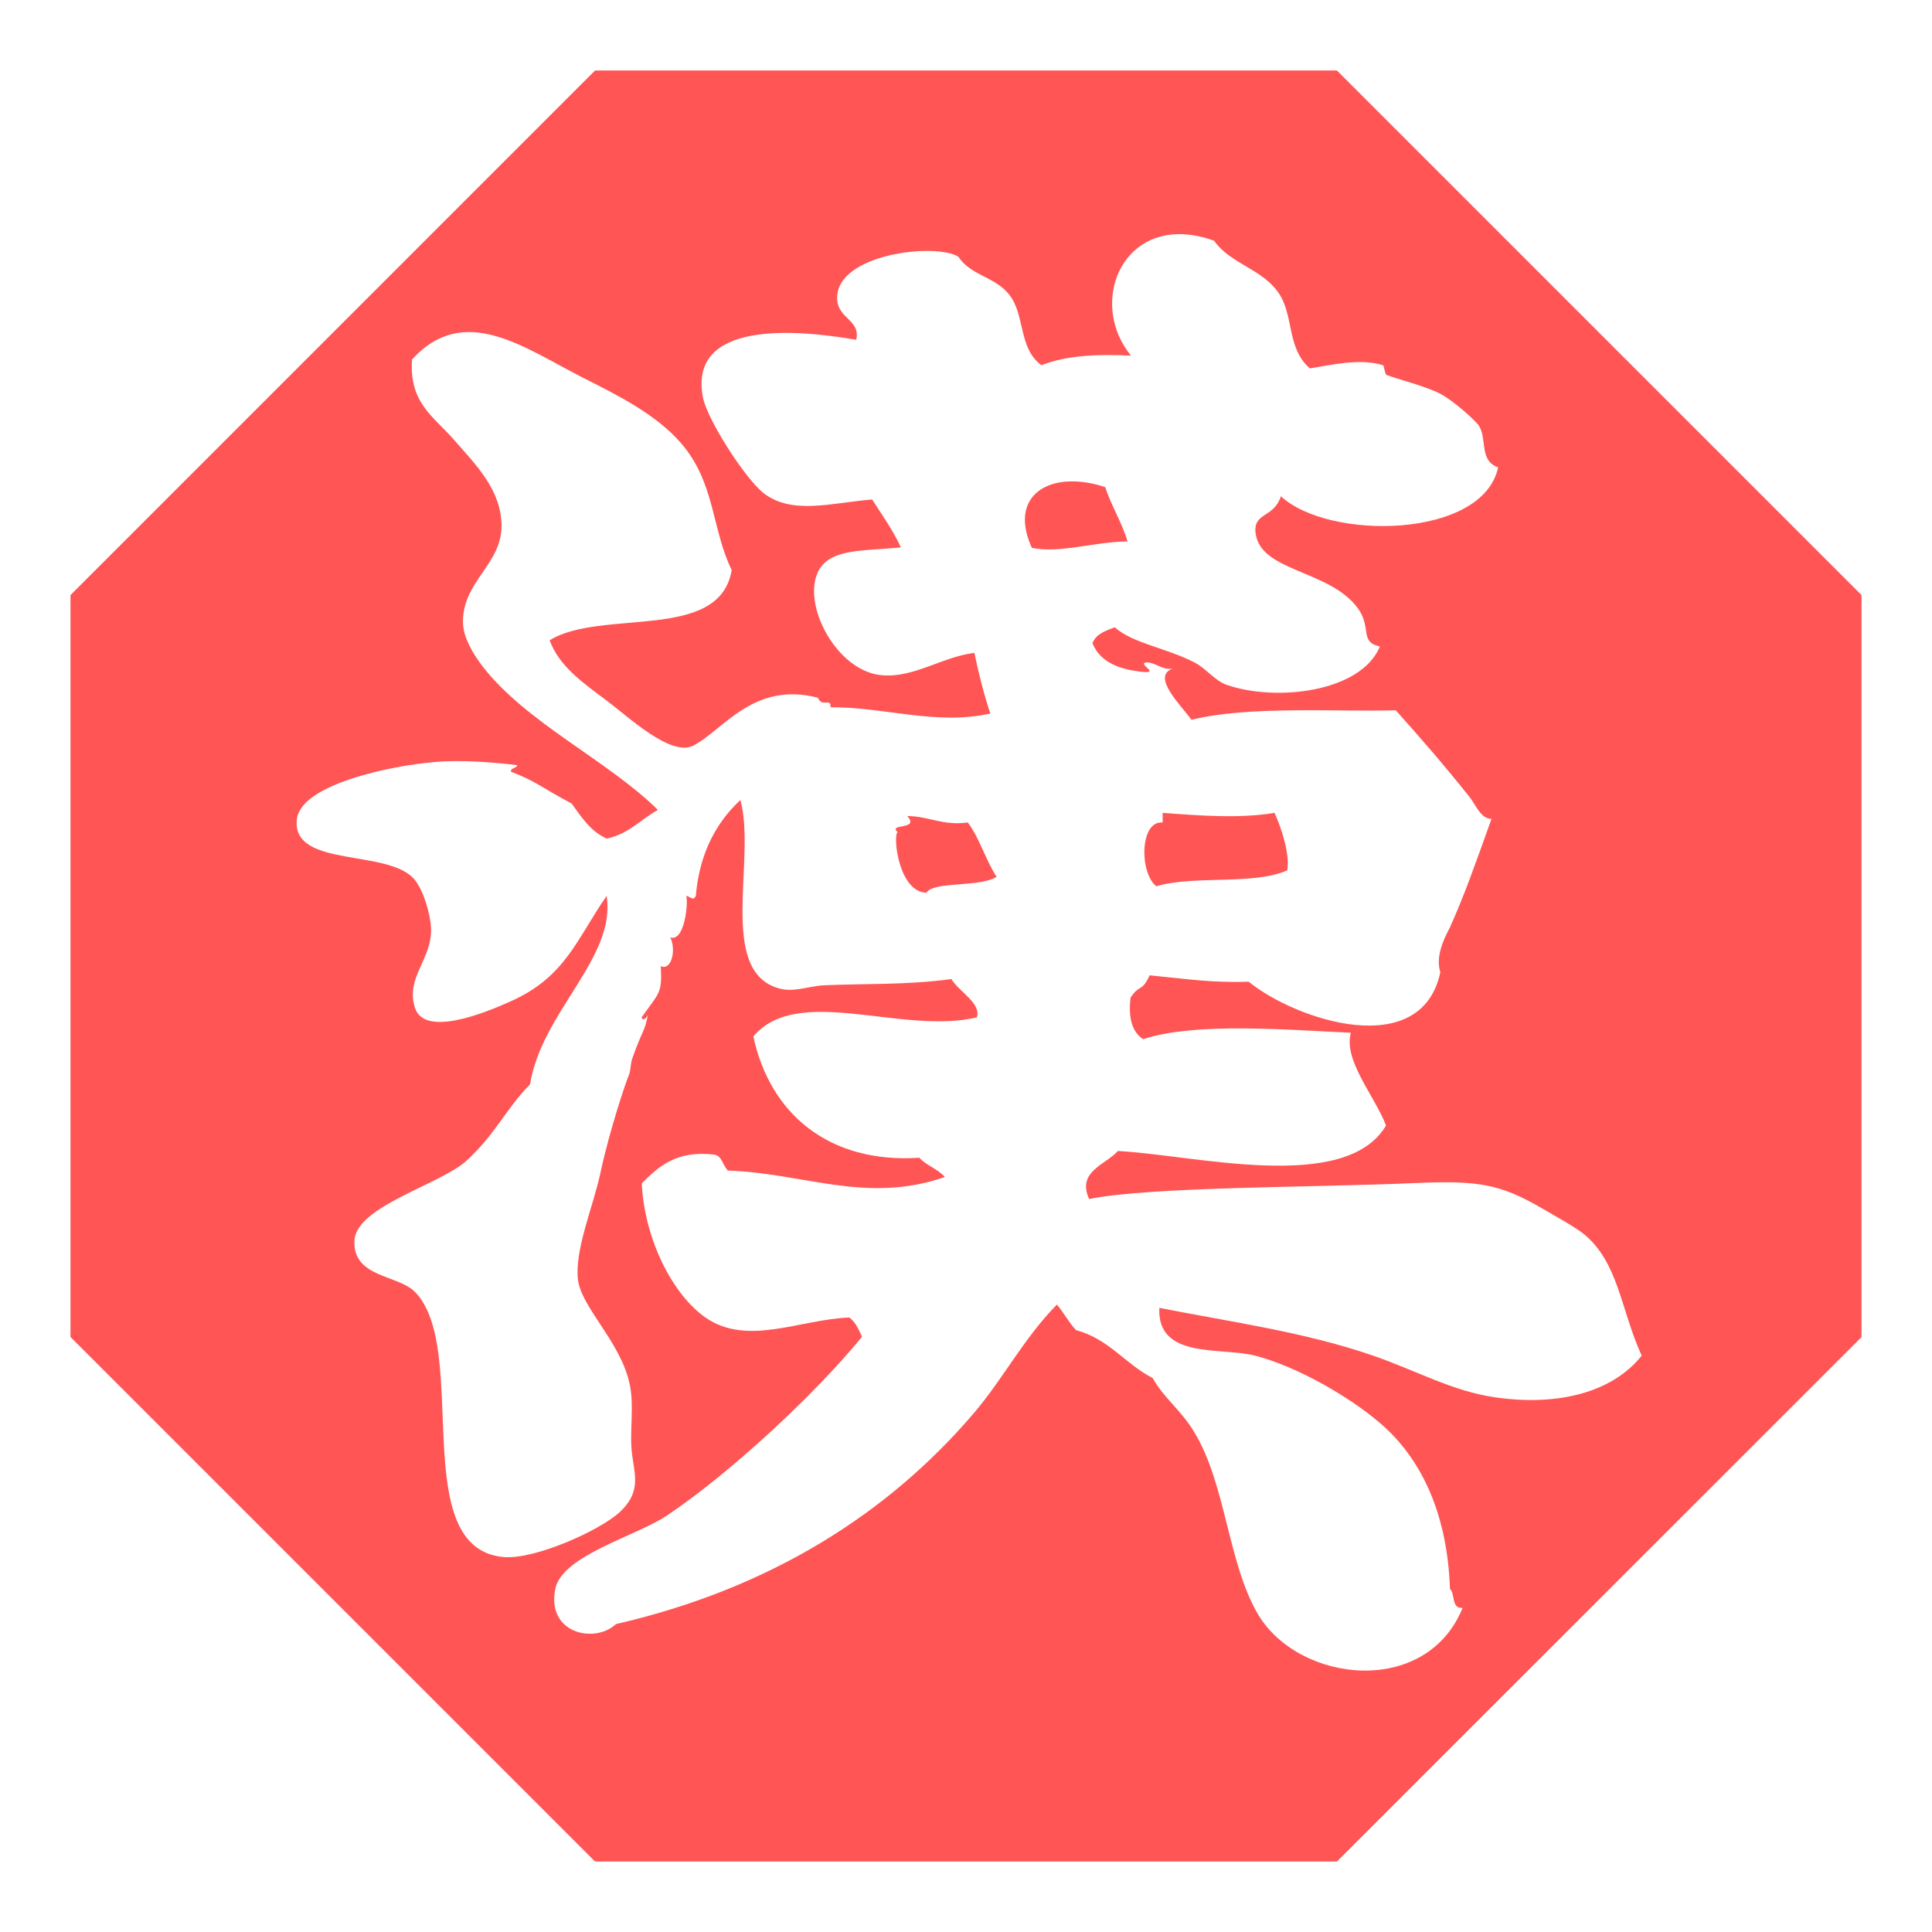
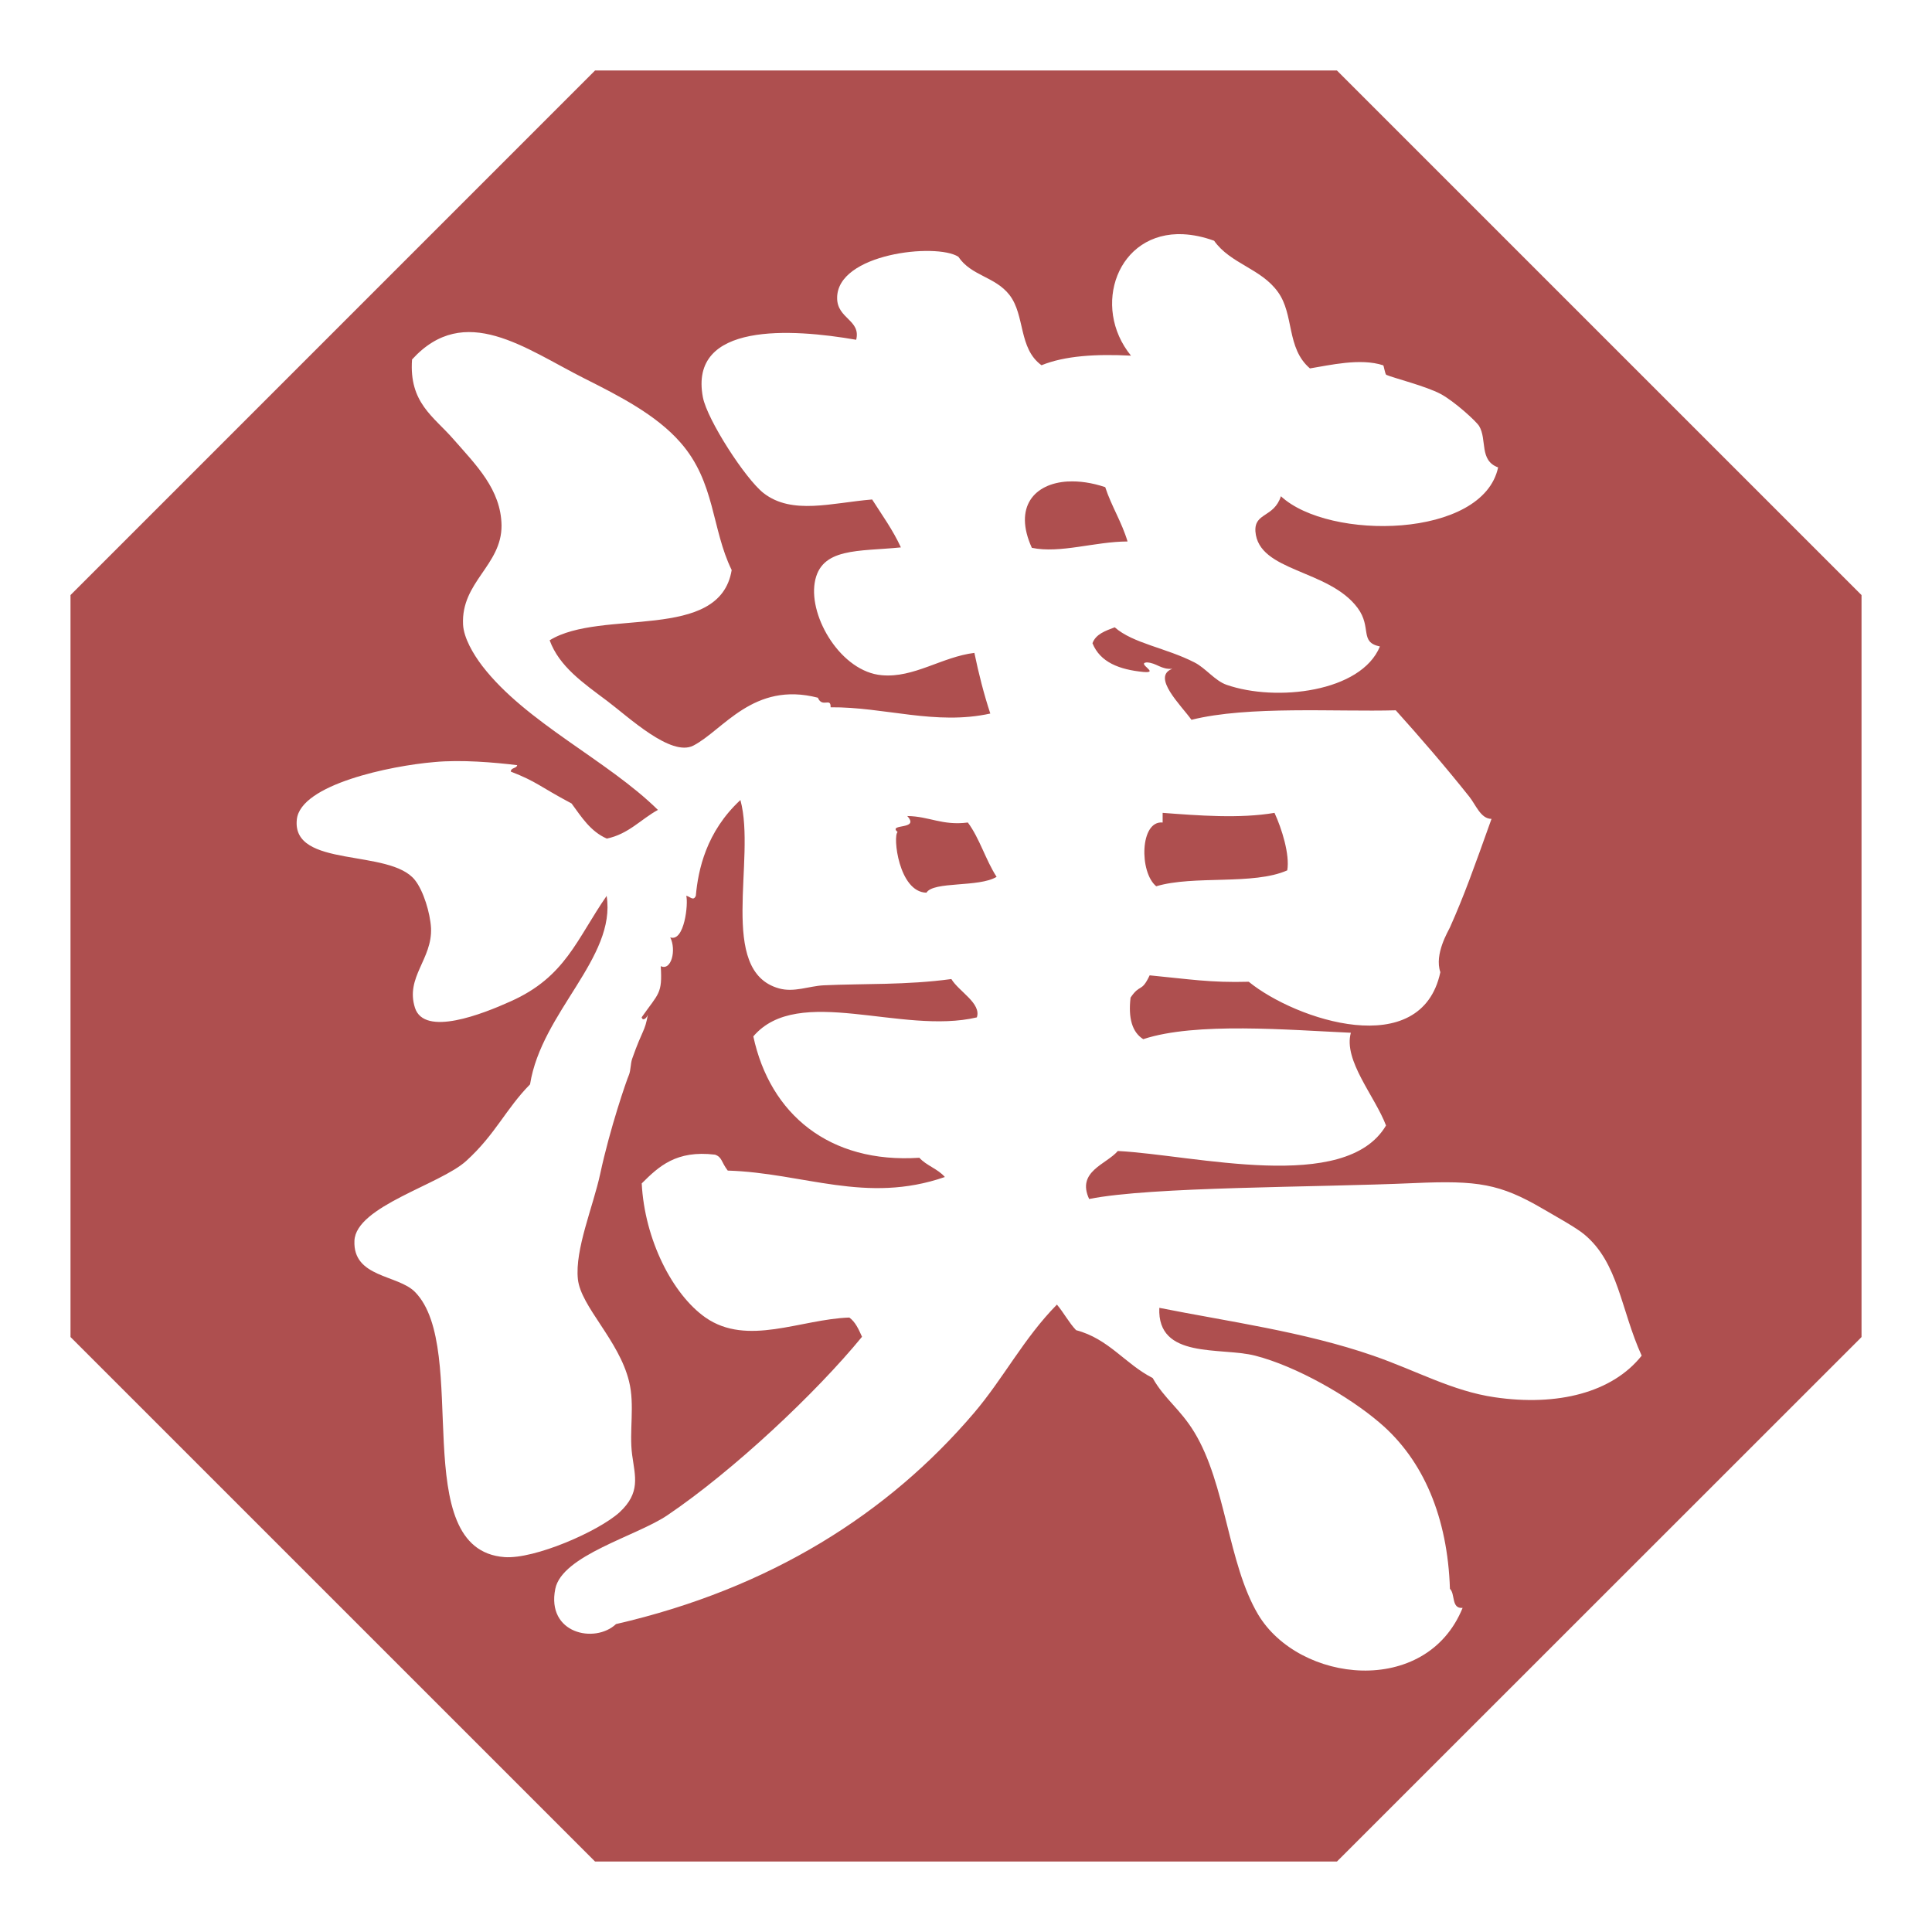
<svg xmlns="http://www.w3.org/2000/svg" width="50" height="50" viewBox="0 0 13.229 13.229" version="1.1" id="svg1579">
  <defs id="defs1573">
    </defs>
  <g id="layer1" transform="translate(0,-283.7708)">
-     <g id="g3290" style="stroke:none" transform="matrix(0.178491,0,0,0.178491,-51.21702,271.6788)">
-       <path style="fill:#ff5555;fill-opacity:1;stroke:none;stroke-width:0.675" d="M 15.68,2.383 2.105,15.959 V 35.16 L 15.68,48.734 h 0.055 19.145 l 13.533,-13.529 0.043,-0.045 V 15.959 L 34.879,2.383 Z M 30.906,6.621 c 0.244,0.012 0.511,0.065 0.795,0.168 0.422,0.598 1.215,0.717 1.65,1.324 0.428,0.585 0.213,1.452 0.83,1.98 0.503,-0.081 1.308,-0.275 1.896,-0.08 0.017,0.006 0.048,0.232 0.08,0.246 0.186,0.082 1.027,0.292 1.408,0.496 0.361,0.195 0.916,0.704 0.994,0.828 0.212,0.351 -0.004,0.891 0.492,1.072 -0.393,1.845 -4.38,1.9 -5.621,0.746 -0.183,0.559 -0.69,0.419 -0.66,0.91 0.078,1.051 1.898,0.974 2.646,1.982 0.374,0.507 0.037,0.885 0.576,0.996 -0.486,1.183 -2.684,1.439 -3.969,0.992 -0.298,-0.103 -0.541,-0.432 -0.828,-0.578 -0.741,-0.38 -1.594,-0.492 -2.066,-0.91 -0.239,0.091 -0.489,0.174 -0.576,0.412 0.198,0.492 0.693,0.683 1.32,0.744 0.436,0.039 -0.191,-0.224 0.086,-0.248 0.261,0.014 0.361,0.188 0.66,0.166 -0.548,0.206 0.232,0.949 0.496,1.32 1.465,-0.368 3.752,-0.203 5.287,-0.246 0.61,0.677 1.286,1.459 1.902,2.234 0.17,0.211 0.296,0.576 0.576,0.576 -0.463,1.296 -0.707,1.982 -1.076,2.809 -0.043,0.097 -0.409,0.691 -0.248,1.158 -0.492,2.314 -3.737,1.242 -4.959,0.248 -0.987,0.029 -1.563,-0.07 -2.564,-0.166 -0.216,0.458 -0.243,0.205 -0.494,0.576 -0.063,0.531 0.041,0.896 0.328,1.076 1.356,-0.449 3.765,-0.238 5.373,-0.166 -0.199,0.717 0.623,1.642 0.91,2.4 -1.048,1.777 -4.96,0.761 -6.941,0.66 -0.295,0.347 -1.075,0.527 -0.742,1.242 1.616,-0.323 5.806,-0.295 8.428,-0.412 1.626,-0.072 2.204,0.019 3.303,0.66 0.378,0.221 0.861,0.486 1.082,0.668 0.889,0.739 0.94,1.934 1.486,3.139 -0.759,0.956 -2.18,1.315 -3.805,1.076 -1.098,-0.16 -2.023,-0.689 -3.143,-1.076 -1.789,-0.62 -3.753,-0.883 -5.535,-1.238 -0.059,1.34 1.587,1.008 2.482,1.238 1.074,0.277 2.424,1.054 3.221,1.736 1.136,0.965 1.758,2.454 1.818,4.297 0.141,0.135 0.031,0.521 0.328,0.494 -0.941,2.319 -4.234,1.95 -5.295,0.166 -0.78,-1.321 -0.828,-3.36 -1.646,-4.709 -0.368,-0.607 -0.774,-0.862 -1.08,-1.406 -0.712,-0.362 -1.134,-1.015 -1.982,-1.238 -0.188,-0.198 -0.32,-0.455 -0.496,-0.662 -0.859,0.871 -1.385,1.913 -2.15,2.809 -2.207,2.589 -5.259,4.538 -9.26,5.459 -0.548,0.516 -1.807,0.246 -1.572,-0.912 0.177,-0.868 2.1,-1.364 2.895,-1.9 1.718,-1.161 3.86,-3.177 5.043,-4.623 -0.086,-0.192 -0.169,-0.381 -0.328,-0.498 -1.262,0.043 -2.639,0.755 -3.723,0 -0.857,-0.601 -1.576,-2.022 -1.65,-3.471 0.44,-0.438 0.892,-0.866 1.898,-0.744 0.186,0.067 0.155,0.185 0.328,0.412 1.958,0.059 3.582,0.874 5.619,0.166 -0.181,-0.211 -0.481,-0.296 -0.66,-0.498 -2.331,0.154 -3.865,-1.128 -4.297,-3.141 1.162,-1.363 3.84,-0.032 5.785,-0.492 0.121,-0.365 -0.466,-0.669 -0.66,-0.992 -1.162,0.159 -2.269,0.114 -3.303,0.162 -0.382,0.019 -0.766,0.19 -1.158,0.08 -1.602,-0.447 -0.582,-3.343 -0.998,-4.875 -0.886,0.821 -1.094,1.809 -1.154,2.479 -0.064,0.148 -0.152,0.013 -0.248,0 0.057,0.189 -0.044,1.202 -0.414,1.076 0.163,0.324 0.029,0.874 -0.246,0.744 0.045,0.72 -0.052,0.695 -0.494,1.324 0.029,0.117 0.146,0.008 0.164,-0.08 -0.088,0.481 -0.127,0.352 -0.41,1.154 -0.043,0.127 -0.035,0.297 -0.082,0.414 -0.063,0.142 -0.491,1.381 -0.744,2.561 -0.183,0.849 -0.66,1.957 -0.578,2.73 0.079,0.714 1.063,1.576 1.324,2.643 0.154,0.619 -0.002,1.289 0.08,1.902 0.076,0.563 0.224,0.976 -0.328,1.488 -0.547,0.494 -2.197,1.215 -2.975,1.158 -2.547,-0.192 -0.871,-5.389 -2.316,-6.861 -0.444,-0.453 -1.61,-0.368 -1.568,-1.326 0.037,-0.892 2.219,-1.452 2.893,-2.066 0.758,-0.689 1.02,-1.34 1.652,-1.982 0.295,-1.869 2.235,-3.276 1.982,-4.877 -0.779,1.123 -1.062,2.095 -2.484,2.729 -0.724,0.327 -2.235,0.924 -2.477,0.166 -0.252,-0.793 0.454,-1.258 0.416,-2.066 -0.022,-0.387 -0.196,-0.962 -0.416,-1.238 -0.648,-0.825 -3.192,-0.295 -3.057,-1.568 0.095,-0.909 2.429,-1.391 3.555,-1.486 0.698,-0.067 1.566,0.009 2.148,0.08 -0.016,0.09 -0.16,0.057 -0.166,0.166 0.689,0.269 0.722,0.373 1.574,0.826 0.257,0.351 0.49,0.725 0.912,0.908 0.567,-0.12 0.878,-0.499 1.322,-0.742 -1.308,-1.29 -3.416,-2.257 -4.545,-3.725 -0.239,-0.312 -0.48,-0.729 -0.498,-1.072 -0.054,-1.104 1.001,-1.532 0.996,-2.564 -0.013,-0.931 -0.656,-1.561 -1.244,-2.232 -0.509,-0.587 -1.154,-0.94 -1.072,-2.064 1.363,-1.497 2.933,-0.278 4.463,0.492 0.914,0.459 1.857,0.943 2.479,1.652 0.907,1.026 0.807,2.239 1.33,3.305 -0.308,1.871 -3.368,0.989 -4.711,1.818 0.248,0.679 0.867,1.104 1.486,1.568 0.569,0.428 1.653,1.453 2.232,1.158 0.777,-0.402 1.554,-1.671 3.223,-1.24 0.116,0.275 0.34,-0.021 0.33,0.248 1.391,-0.012 2.713,0.474 4.133,0.162 -0.163,-0.493 -0.299,-1.024 -0.412,-1.57 -0.839,0.103 -1.566,0.654 -2.396,0.578 -1.044,-0.088 -1.887,-1.49 -1.736,-2.396 0.152,-0.918 1.137,-0.801 2.23,-0.912 -0.208,-0.453 -0.486,-0.835 -0.744,-1.24 -1.041,0.085 -2.074,0.409 -2.811,-0.166 C 19.572,12.953 18.584,11.425 18.471,10.84 18.099,8.886 20.773,9.062 22.438,9.352 22.565,8.839 21.947,8.81 21.945,8.275 21.935,7.118 24.513,6.838 25.082,7.203 c 0.333,0.499 0.95,0.509 1.324,0.99 0.408,0.528 0.227,1.381 0.828,1.818 0.606,-0.246 1.412,-0.295 2.316,-0.248 -1.035,-1.267 -0.354,-3.223 1.355,-3.143 z m -2.986,6.398 c -0.875,0.047 -1.416,0.662 -0.936,1.717 0.731,0.154 1.629,-0.162 2.477,-0.164 -0.153,-0.51 -0.415,-0.909 -0.578,-1.406 -0.341,-0.115 -0.671,-0.162 -0.963,-0.146 z m 2.449,8.576 v 0.25 c -0.588,-0.057 -0.61,1.285 -0.166,1.65 0.975,-0.292 2.513,-0.022 3.391,-0.412 0.07,-0.406 -0.142,-1.082 -0.33,-1.488 -0.9,0.154 -1.975,0.069 -2.895,0 z m -6.609,0.082 c 0.339,0.372 -0.514,0.183 -0.25,0.416 -0.128,0.094 0.026,1.553 0.746,1.568 0.186,-0.302 1.355,-0.13 1.816,-0.41 -0.282,-0.434 -0.438,-0.994 -0.744,-1.406 -0.664,0.085 -0.997,-0.161 -1.568,-0.168 z" id="polygon3282" transform="matrix(1.482334,0,0,1.482334,286.529,66.91765)" />
+     <g id="g3290" style="stroke:none;fill:#ae4f4f;fill-opacity:1" transform="matrix(0.178491,0,0,0.178491,-51.21702,271.6788)">
+       <path style="fill:#ae4f4f;fill-opacity:1;stroke:none;stroke-width:0.675" d="M 15.68,2.383 2.105,15.959 V 35.16 L 15.68,48.734 h 0.055 19.145 l 13.533,-13.529 0.043,-0.045 V 15.959 L 34.879,2.383 Z M 30.906,6.621 c 0.244,0.012 0.511,0.065 0.795,0.168 0.422,0.598 1.215,0.717 1.65,1.324 0.428,0.585 0.213,1.452 0.83,1.98 0.503,-0.081 1.308,-0.275 1.896,-0.08 0.017,0.006 0.048,0.232 0.08,0.246 0.186,0.082 1.027,0.292 1.408,0.496 0.361,0.195 0.916,0.704 0.994,0.828 0.212,0.351 -0.004,0.891 0.492,1.072 -0.393,1.845 -4.38,1.9 -5.621,0.746 -0.183,0.559 -0.69,0.419 -0.66,0.91 0.078,1.051 1.898,0.974 2.646,1.982 0.374,0.507 0.037,0.885 0.576,0.996 -0.486,1.183 -2.684,1.439 -3.969,0.992 -0.298,-0.103 -0.541,-0.432 -0.828,-0.578 -0.741,-0.38 -1.594,-0.492 -2.066,-0.91 -0.239,0.091 -0.489,0.174 -0.576,0.412 0.198,0.492 0.693,0.683 1.32,0.744 0.436,0.039 -0.191,-0.224 0.086,-0.248 0.261,0.014 0.361,0.188 0.66,0.166 -0.548,0.206 0.232,0.949 0.496,1.32 1.465,-0.368 3.752,-0.203 5.287,-0.246 0.61,0.677 1.286,1.459 1.902,2.234 0.17,0.211 0.296,0.576 0.576,0.576 -0.463,1.296 -0.707,1.982 -1.076,2.809 -0.043,0.097 -0.409,0.691 -0.248,1.158 -0.492,2.314 -3.737,1.242 -4.959,0.248 -0.987,0.029 -1.563,-0.07 -2.564,-0.166 -0.216,0.458 -0.243,0.205 -0.494,0.576 -0.063,0.531 0.041,0.896 0.328,1.076 1.356,-0.449 3.765,-0.238 5.373,-0.166 -0.199,0.717 0.623,1.642 0.91,2.4 -1.048,1.777 -4.96,0.761 -6.941,0.66 -0.295,0.347 -1.075,0.527 -0.742,1.242 1.616,-0.323 5.806,-0.295 8.428,-0.412 1.626,-0.072 2.204,0.019 3.303,0.66 0.378,0.221 0.861,0.486 1.082,0.668 0.889,0.739 0.94,1.934 1.486,3.139 -0.759,0.956 -2.18,1.315 -3.805,1.076 -1.098,-0.16 -2.023,-0.689 -3.143,-1.076 -1.789,-0.62 -3.753,-0.883 -5.535,-1.238 -0.059,1.34 1.587,1.008 2.482,1.238 1.074,0.277 2.424,1.054 3.221,1.736 1.136,0.965 1.758,2.454 1.818,4.297 0.141,0.135 0.031,0.521 0.328,0.494 -0.941,2.319 -4.234,1.95 -5.295,0.166 -0.78,-1.321 -0.828,-3.36 -1.646,-4.709 -0.368,-0.607 -0.774,-0.862 -1.08,-1.406 -0.712,-0.362 -1.134,-1.015 -1.982,-1.238 -0.188,-0.198 -0.32,-0.455 -0.496,-0.662 -0.859,0.871 -1.385,1.913 -2.15,2.809 -2.207,2.589 -5.259,4.538 -9.26,5.459 -0.548,0.516 -1.807,0.246 -1.572,-0.912 0.177,-0.868 2.1,-1.364 2.895,-1.9 1.718,-1.161 3.86,-3.177 5.043,-4.623 -0.086,-0.192 -0.169,-0.381 -0.328,-0.498 -1.262,0.043 -2.639,0.755 -3.723,0 -0.857,-0.601 -1.576,-2.022 -1.65,-3.471 0.44,-0.438 0.892,-0.866 1.898,-0.744 0.186,0.067 0.155,0.185 0.328,0.412 1.958,0.059 3.582,0.874 5.619,0.166 -0.181,-0.211 -0.481,-0.296 -0.66,-0.498 -2.331,0.154 -3.865,-1.128 -4.297,-3.141 1.162,-1.363 3.84,-0.032 5.785,-0.492 0.121,-0.365 -0.466,-0.669 -0.66,-0.992 -1.162,0.159 -2.269,0.114 -3.303,0.162 -0.382,0.019 -0.766,0.19 -1.158,0.08 -1.602,-0.447 -0.582,-3.343 -0.998,-4.875 -0.886,0.821 -1.094,1.809 -1.154,2.479 -0.064,0.148 -0.152,0.013 -0.248,0 0.057,0.189 -0.044,1.202 -0.414,1.076 0.163,0.324 0.029,0.874 -0.246,0.744 0.045,0.72 -0.052,0.695 -0.494,1.324 0.029,0.117 0.146,0.008 0.164,-0.08 -0.088,0.481 -0.127,0.352 -0.41,1.154 -0.043,0.127 -0.035,0.297 -0.082,0.414 -0.063,0.142 -0.491,1.381 -0.744,2.561 -0.183,0.849 -0.66,1.957 -0.578,2.73 0.079,0.714 1.063,1.576 1.324,2.643 0.154,0.619 -0.002,1.289 0.08,1.902 0.076,0.563 0.224,0.976 -0.328,1.488 -0.547,0.494 -2.197,1.215 -2.975,1.158 -2.547,-0.192 -0.871,-5.389 -2.316,-6.861 -0.444,-0.453 -1.61,-0.368 -1.568,-1.326 0.037,-0.892 2.219,-1.452 2.893,-2.066 0.758,-0.689 1.02,-1.34 1.652,-1.982 0.295,-1.869 2.235,-3.276 1.982,-4.877 -0.779,1.123 -1.062,2.095 -2.484,2.729 -0.724,0.327 -2.235,0.924 -2.477,0.166 -0.252,-0.793 0.454,-1.258 0.416,-2.066 -0.022,-0.387 -0.196,-0.962 -0.416,-1.238 -0.648,-0.825 -3.192,-0.295 -3.057,-1.568 0.095,-0.909 2.429,-1.391 3.555,-1.486 0.698,-0.067 1.566,0.009 2.148,0.08 -0.016,0.09 -0.16,0.057 -0.166,0.166 0.689,0.269 0.722,0.373 1.574,0.826 0.257,0.351 0.49,0.725 0.912,0.908 0.567,-0.12 0.878,-0.499 1.322,-0.742 -1.308,-1.29 -3.416,-2.257 -4.545,-3.725 -0.239,-0.312 -0.48,-0.729 -0.498,-1.072 -0.054,-1.104 1.001,-1.532 0.996,-2.564 -0.013,-0.931 -0.656,-1.561 -1.244,-2.232 -0.509,-0.587 -1.154,-0.94 -1.072,-2.064 1.363,-1.497 2.933,-0.278 4.463,0.492 0.914,0.459 1.857,0.943 2.479,1.652 0.907,1.026 0.807,2.239 1.33,3.305 -0.308,1.871 -3.368,0.989 -4.711,1.818 0.248,0.679 0.867,1.104 1.486,1.568 0.569,0.428 1.653,1.453 2.232,1.158 0.777,-0.402 1.554,-1.671 3.223,-1.24 0.116,0.275 0.34,-0.021 0.33,0.248 1.391,-0.012 2.713,0.474 4.133,0.162 -0.163,-0.493 -0.299,-1.024 -0.412,-1.57 -0.839,0.103 -1.566,0.654 -2.396,0.578 -1.044,-0.088 -1.887,-1.49 -1.736,-2.396 0.152,-0.918 1.137,-0.801 2.23,-0.912 -0.208,-0.453 -0.486,-0.835 -0.744,-1.24 -1.041,0.085 -2.074,0.409 -2.811,-0.166 C 19.572,12.953 18.584,11.425 18.471,10.84 18.099,8.886 20.773,9.062 22.438,9.352 22.565,8.839 21.947,8.81 21.945,8.275 21.935,7.118 24.513,6.838 25.082,7.203 c 0.333,0.499 0.95,0.509 1.324,0.99 0.408,0.528 0.227,1.381 0.828,1.818 0.606,-0.246 1.412,-0.295 2.316,-0.248 -1.035,-1.267 -0.354,-3.223 1.355,-3.143 z m -2.986,6.398 c -0.875,0.047 -1.416,0.662 -0.936,1.717 0.731,0.154 1.629,-0.162 2.477,-0.164 -0.153,-0.51 -0.415,-0.909 -0.578,-1.406 -0.341,-0.115 -0.671,-0.162 -0.963,-0.146 z m 2.449,8.576 v 0.25 c -0.588,-0.057 -0.61,1.285 -0.166,1.65 0.975,-0.292 2.513,-0.022 3.391,-0.412 0.07,-0.406 -0.142,-1.082 -0.33,-1.488 -0.9,0.154 -1.975,0.069 -2.895,0 z m -6.609,0.082 c 0.339,0.372 -0.514,0.183 -0.25,0.416 -0.128,0.094 0.026,1.553 0.746,1.568 0.186,-0.302 1.355,-0.13 1.816,-0.41 -0.282,-0.434 -0.438,-0.994 -0.744,-1.406 -0.664,0.085 -0.997,-0.161 -1.568,-0.168 z" id="polygon3282" transform="matrix(1.482334,0,0,1.482334,286.529,66.91765)" />
    </g>
-     <g style="stroke:none" id="XMLID_4_" transform="matrix(0.178491,0,0,0.178491,-51.14286,271.8266)">
-       <g style="stroke:none" id="g3313" />
+     <g style="stroke:none;fill:#ae4f4f;fill-opacity:1" id="XMLID_4_" transform="matrix(0.178491,0,0,0.178491,-51.14286,271.8266)">
+       <g style="stroke:none;fill:#ae4f4f;fill-opacity:1" id="g3313" />
    </g>
  </g>
</svg>
